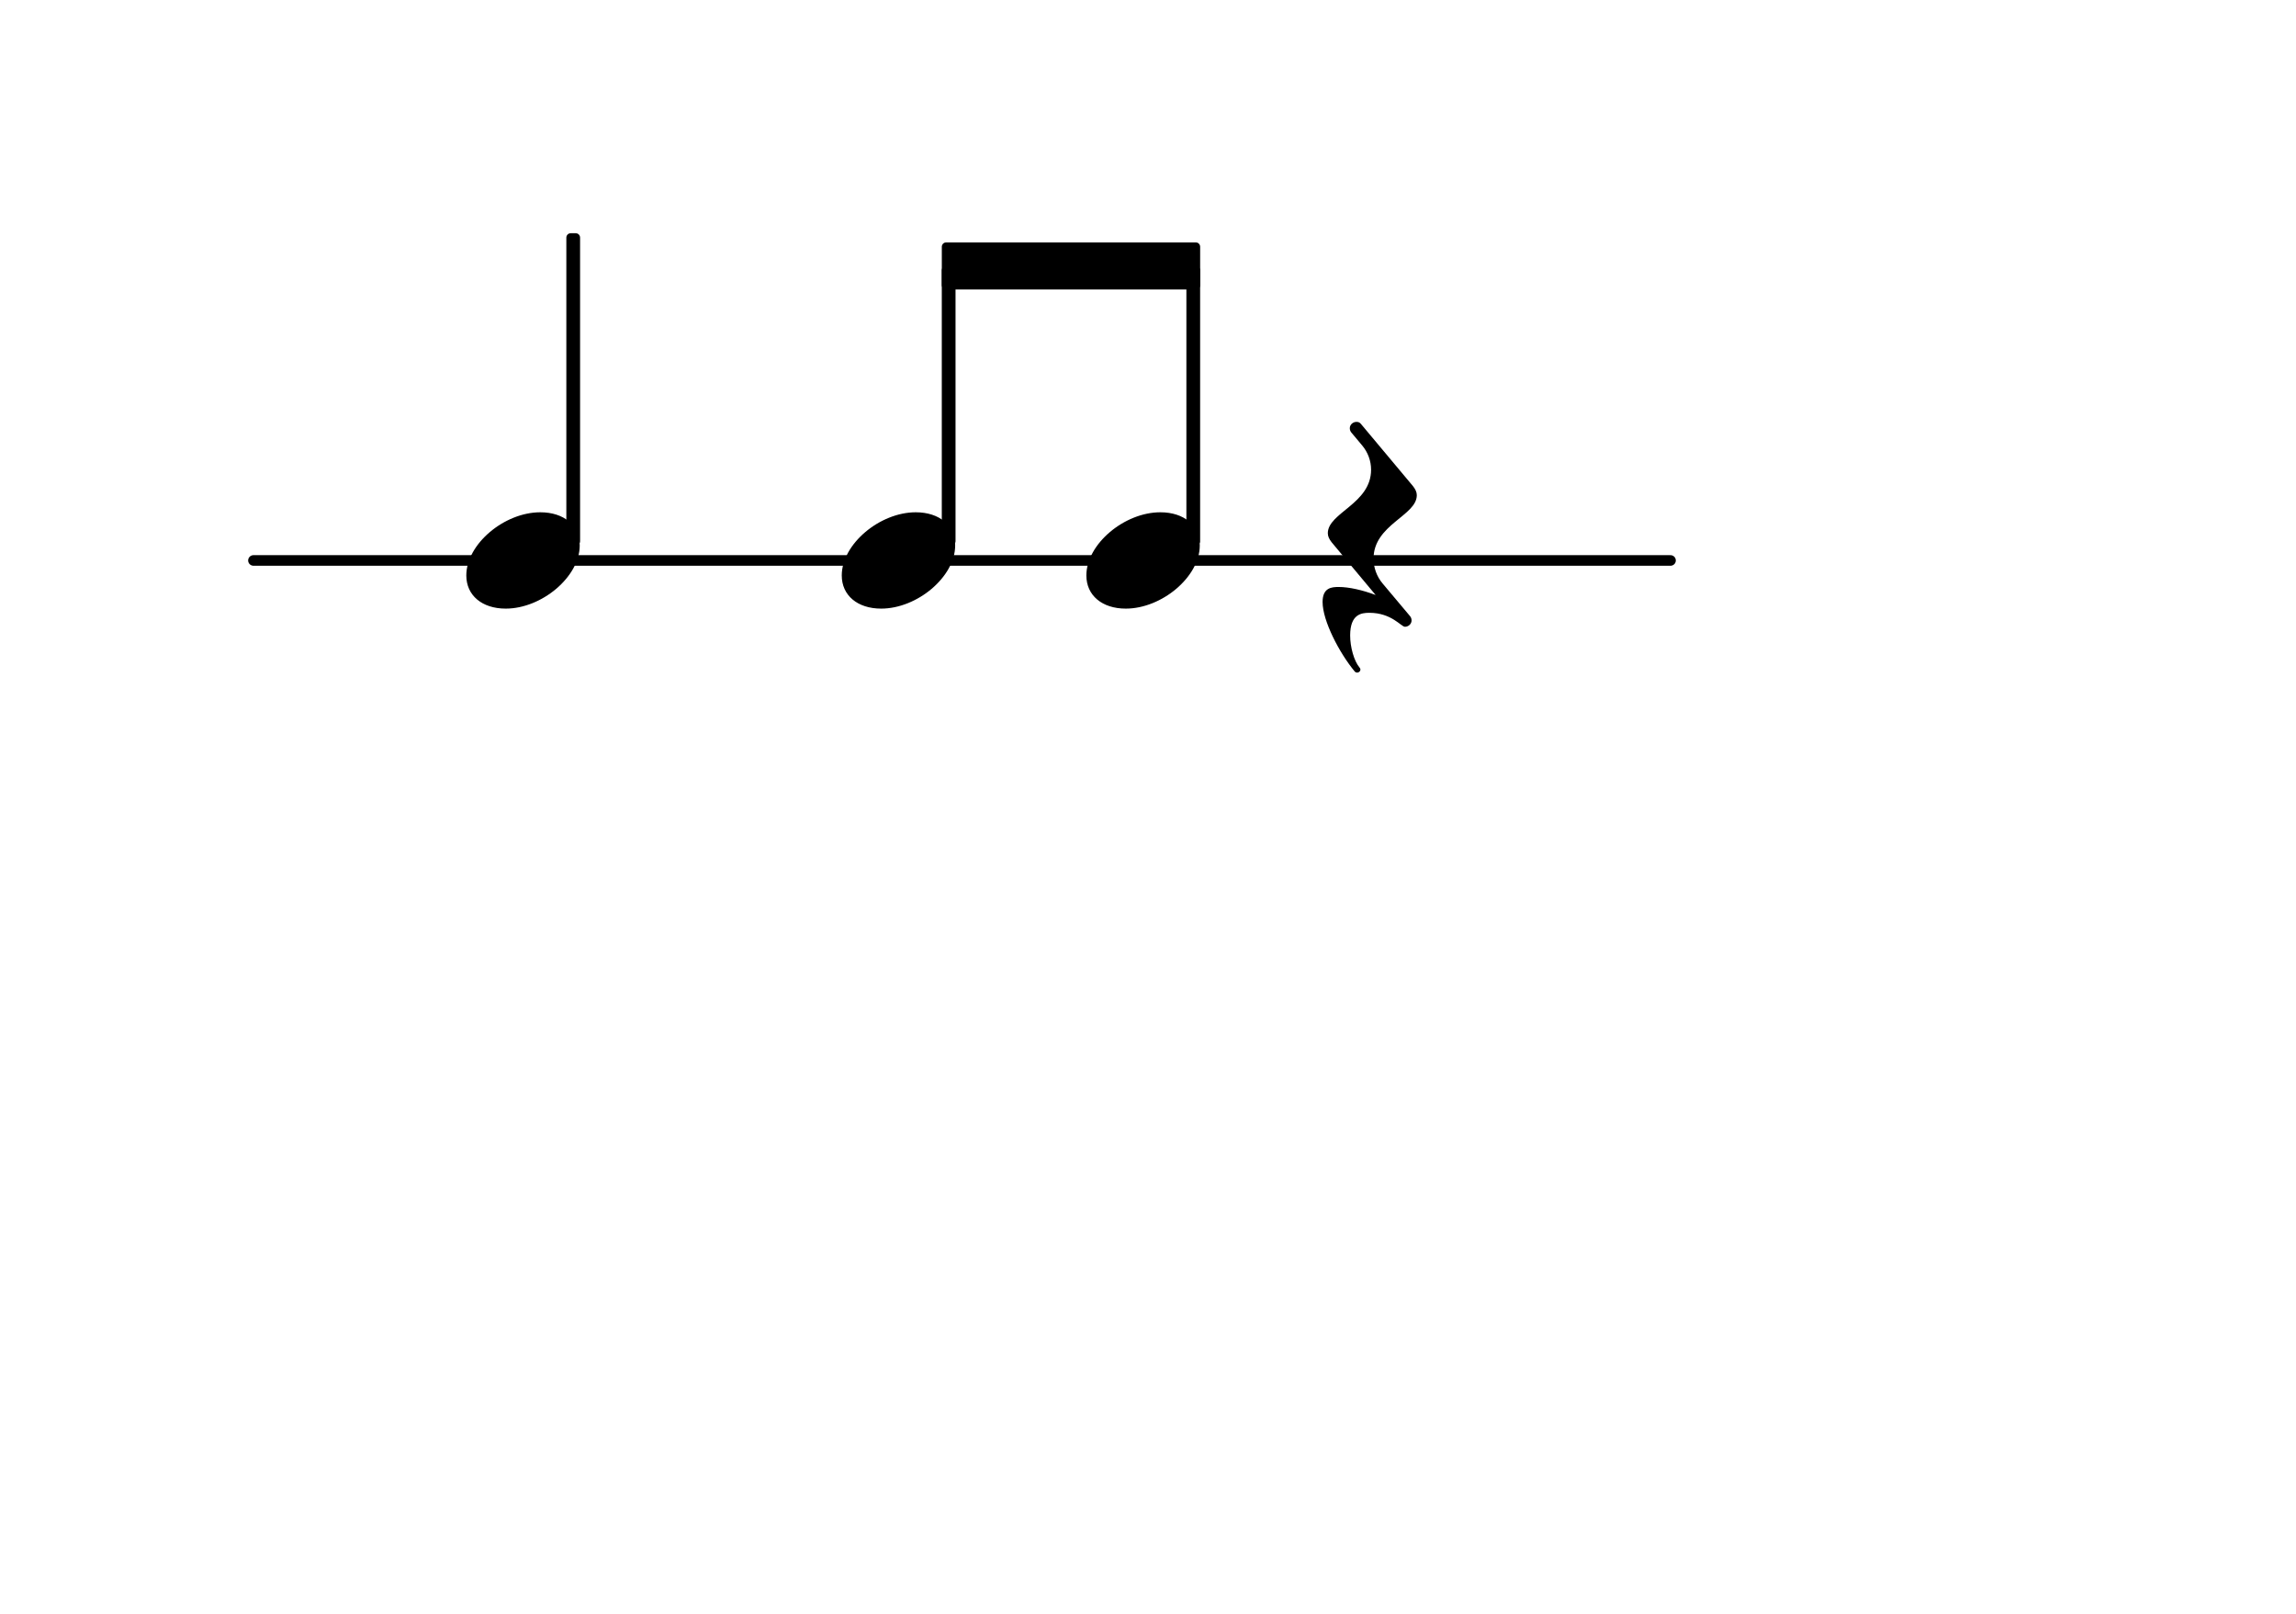
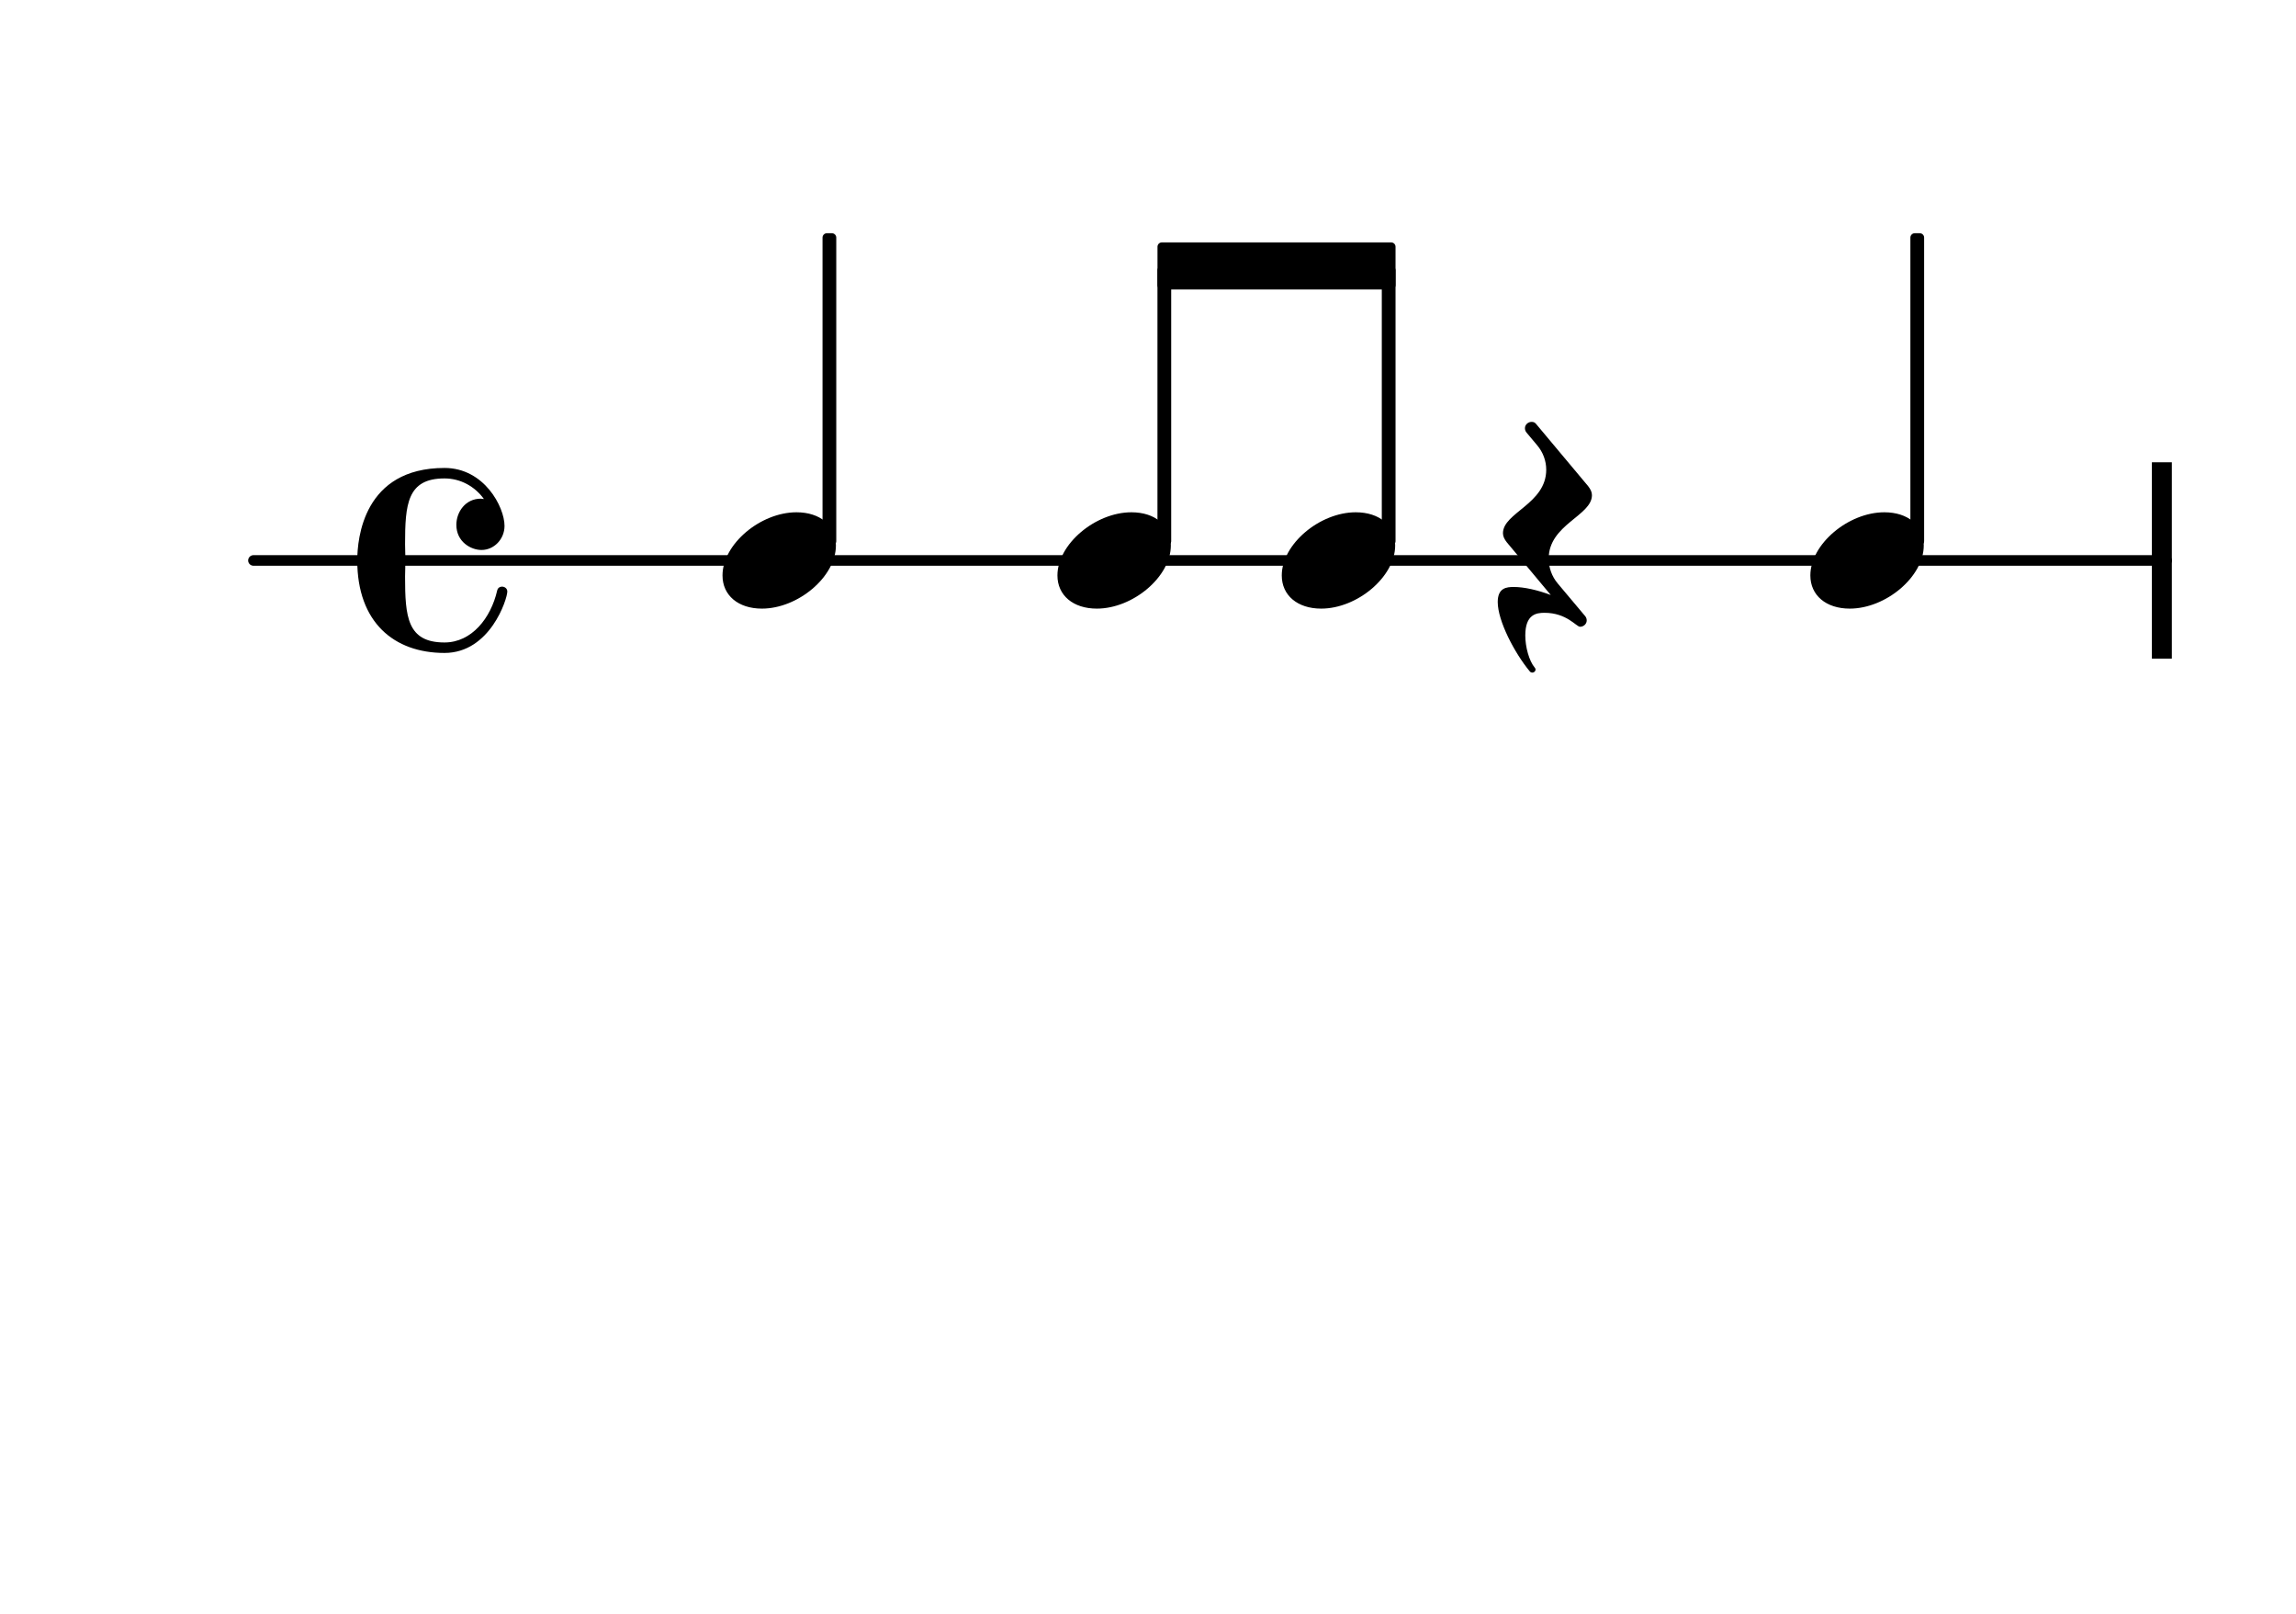
<svg xmlns="http://www.w3.org/2000/svg" version="1.2" width="37.00mm" height="26.00mm" viewBox="0 -0 21.055 14.795">
  <style type="text/css">

tspan { white-space: pre; }

</style>
  <g transform="translate(2.2762, 5.1381)">
-     <line stroke-linejoin="round" stroke-linecap="round" stroke-width="0.097" stroke="currentColor" x1="0.048" y1="0" x2="13.043" y2="0" />
+     <line stroke-linejoin="round" stroke-linecap="round" stroke-width="0.097" stroke="currentColor" x1="0.048" y1="0" x2="17.592" y2="0" />
  </g>
-   <g transform="translate(7.7192, 5.1381)">
+   <g transform="translate(19.7334, 5.1381)">
+     <rect x="0" y="-0.9" width="0.183" height="1.8" ry="0" fill="currentColor" />
+   </g>
+   <g transform="translate(10.6145, 2.4381)">
+     <polygon stroke-linejoin="round" stroke-linecap="round" stroke-width="0.08" fill="currentColor" stroke="currentColor" points="2.143 -0.176 2.143 0.176 0.04 0.176 0.04 -0.176" />
+   </g>
+   <g transform="translate(6.6256, 5.1381)">
    <path transform="scale(0.0032, -0.0032)" d="M212 138c68 0 113 -38 113 -95c0 -90 -109 -181 -212 -181c-68 0 -113 38 -113 95c0 90 109 181 212 181z" fill="currentColor" />
  </g>
-   <g transform="translate(12.2053, 5.1381)">
+   <g transform="translate(3.2762, 5.1381)">
+     <path transform="scale(0.0032, -0.0032)" d="M250 265c114 0 172 -112 172 -166c0 -38 -30 -69 -66 -69c-30 0 -72 23 -72 72c0 37 26 75 70 75c3 0 6 -1 9 -1c-26 36 -67 59 -113 59c-107 0 -113 -74 -113 -189c0 -15 1 -30 1 -46s-1 -31 -1 -46c0 -115 6 -189 113 -189c78 0 133 70 151 149c2 8 8 11 14 11 c7 0 15 -5 15 -14c0 -21 -49 -176 -180 -176c-145 0 -250 88 -250 265c0 63 18 265 250 265z" fill="currentColor" />
+   </g>
+   <g transform="translate(7.6058, 5.1381)">
+     <rect x="-0.063" y="-3" width="0.126" height="2.863" ry="0.04" fill="currentColor" />
+   </g>
+   <g transform="translate(9.697, 5.1381)">
+     <path transform="scale(0.0032, -0.0032)" d="M212 138c68 0 113 -38 113 -95c0 -90 -109 -181 -212 -181c-68 0 -113 38 -113 95c0 90 109 181 212 181z" fill="currentColor" />
+   </g>
+   <g transform="translate(10.6772, 5.1381)">
+     <rect x="-0.063" y="-2.7" width="0.126" height="2.563" ry="0.04" fill="currentColor" />
+   </g>
+   <g transform="translate(11.7542, 5.1381)">
+     <path transform="scale(0.0032, -0.0032)" d="M212 138c68 0 113 -38 113 -95c0 -90 -109 -181 -212 -181c-68 0 -113 38 -113 95c0 90 109 181 212 181z" fill="currentColor" />
+   </g>
+   <g transform="translate(12.7345, 5.1381)">
+     <rect x="-0.063" y="-2.7" width="0.126" height="2.563" ry="0.04" fill="currentColor" />
+   </g>
+   <g transform="translate(13.8114, 5.1381)">
    <path transform="scale(0.0032, -0.0032)" d="M-9 78c0 59 124 84 124 182c0 25 -9 50 -26 70l-31 37c-3 4 -4 8 -4 12c0 10 9 18 19 18c5 0 9 -1 13 -6l149 -178c7 -9 11 -17 11 -26c0 -59 -124 -84 -124 -182c0 -25 9 -51 26 -71l79 -94c3 -4 4 -8 4 -12c0 -10 -9 -18 -19 -18c-11 0 -38 40 -102 40 c-23 0 -55 -4 -55 -65c0 -33 11 -73 27 -92c8 -9 -6 -20 -14 -11c-44 53 -92 145 -92 199c0 41 26 43 46 43c30 0 69 -9 106 -23l-126 151c-7 9 -11 17 -11 26z" fill="currentColor" />
  </g>
-   <g transform="translate(8.6367, 2.4381)">
-     <polygon stroke-linejoin="round" stroke-linecap="round" stroke-width="0.08" fill="currentColor" stroke="currentColor" points="2.329 -0.176 2.329 0.176 0.04 0.176 0.04 -0.176" />
-   </g>
-   <g transform="translate(4.2762, 5.1381)">
+   <g transform="translate(16.6015, 5.1381)">
    <path transform="scale(0.0032, -0.0032)" d="M212 138c68 0 113 -38 113 -95c0 -90 -109 -181 -212 -181c-68 0 -113 38 -113 95c0 90 109 181 212 181z" fill="currentColor" />
  </g>
-   <g transform="translate(5.2565, 5.1381)">
+   <g transform="translate(17.5818, 5.1381)">
    <rect x="-0.063" y="-3" width="0.126" height="2.863" ry="0.04" fill="currentColor" />
  </g>
-   <g transform="translate(8.6995, 5.1381)">
-     <rect x="-0.063" y="-2.7" width="0.126" height="2.563" ry="0.04" fill="currentColor" />
-   </g>
-   <g transform="translate(9.9623, 5.1381)">
-     <path transform="scale(0.0032, -0.0032)" d="M212 138c68 0 113 -38 113 -95c0 -90 -109 -181 -212 -181c-68 0 -113 38 -113 95c0 90 109 181 212 181z" fill="currentColor" />
-   </g>
-   <g transform="translate(10.9425, 5.1381)">
-     <rect x="-0.063" y="-2.7" width="0.126" height="2.563" ry="0.04" fill="currentColor" />
-   </g>
</svg>
